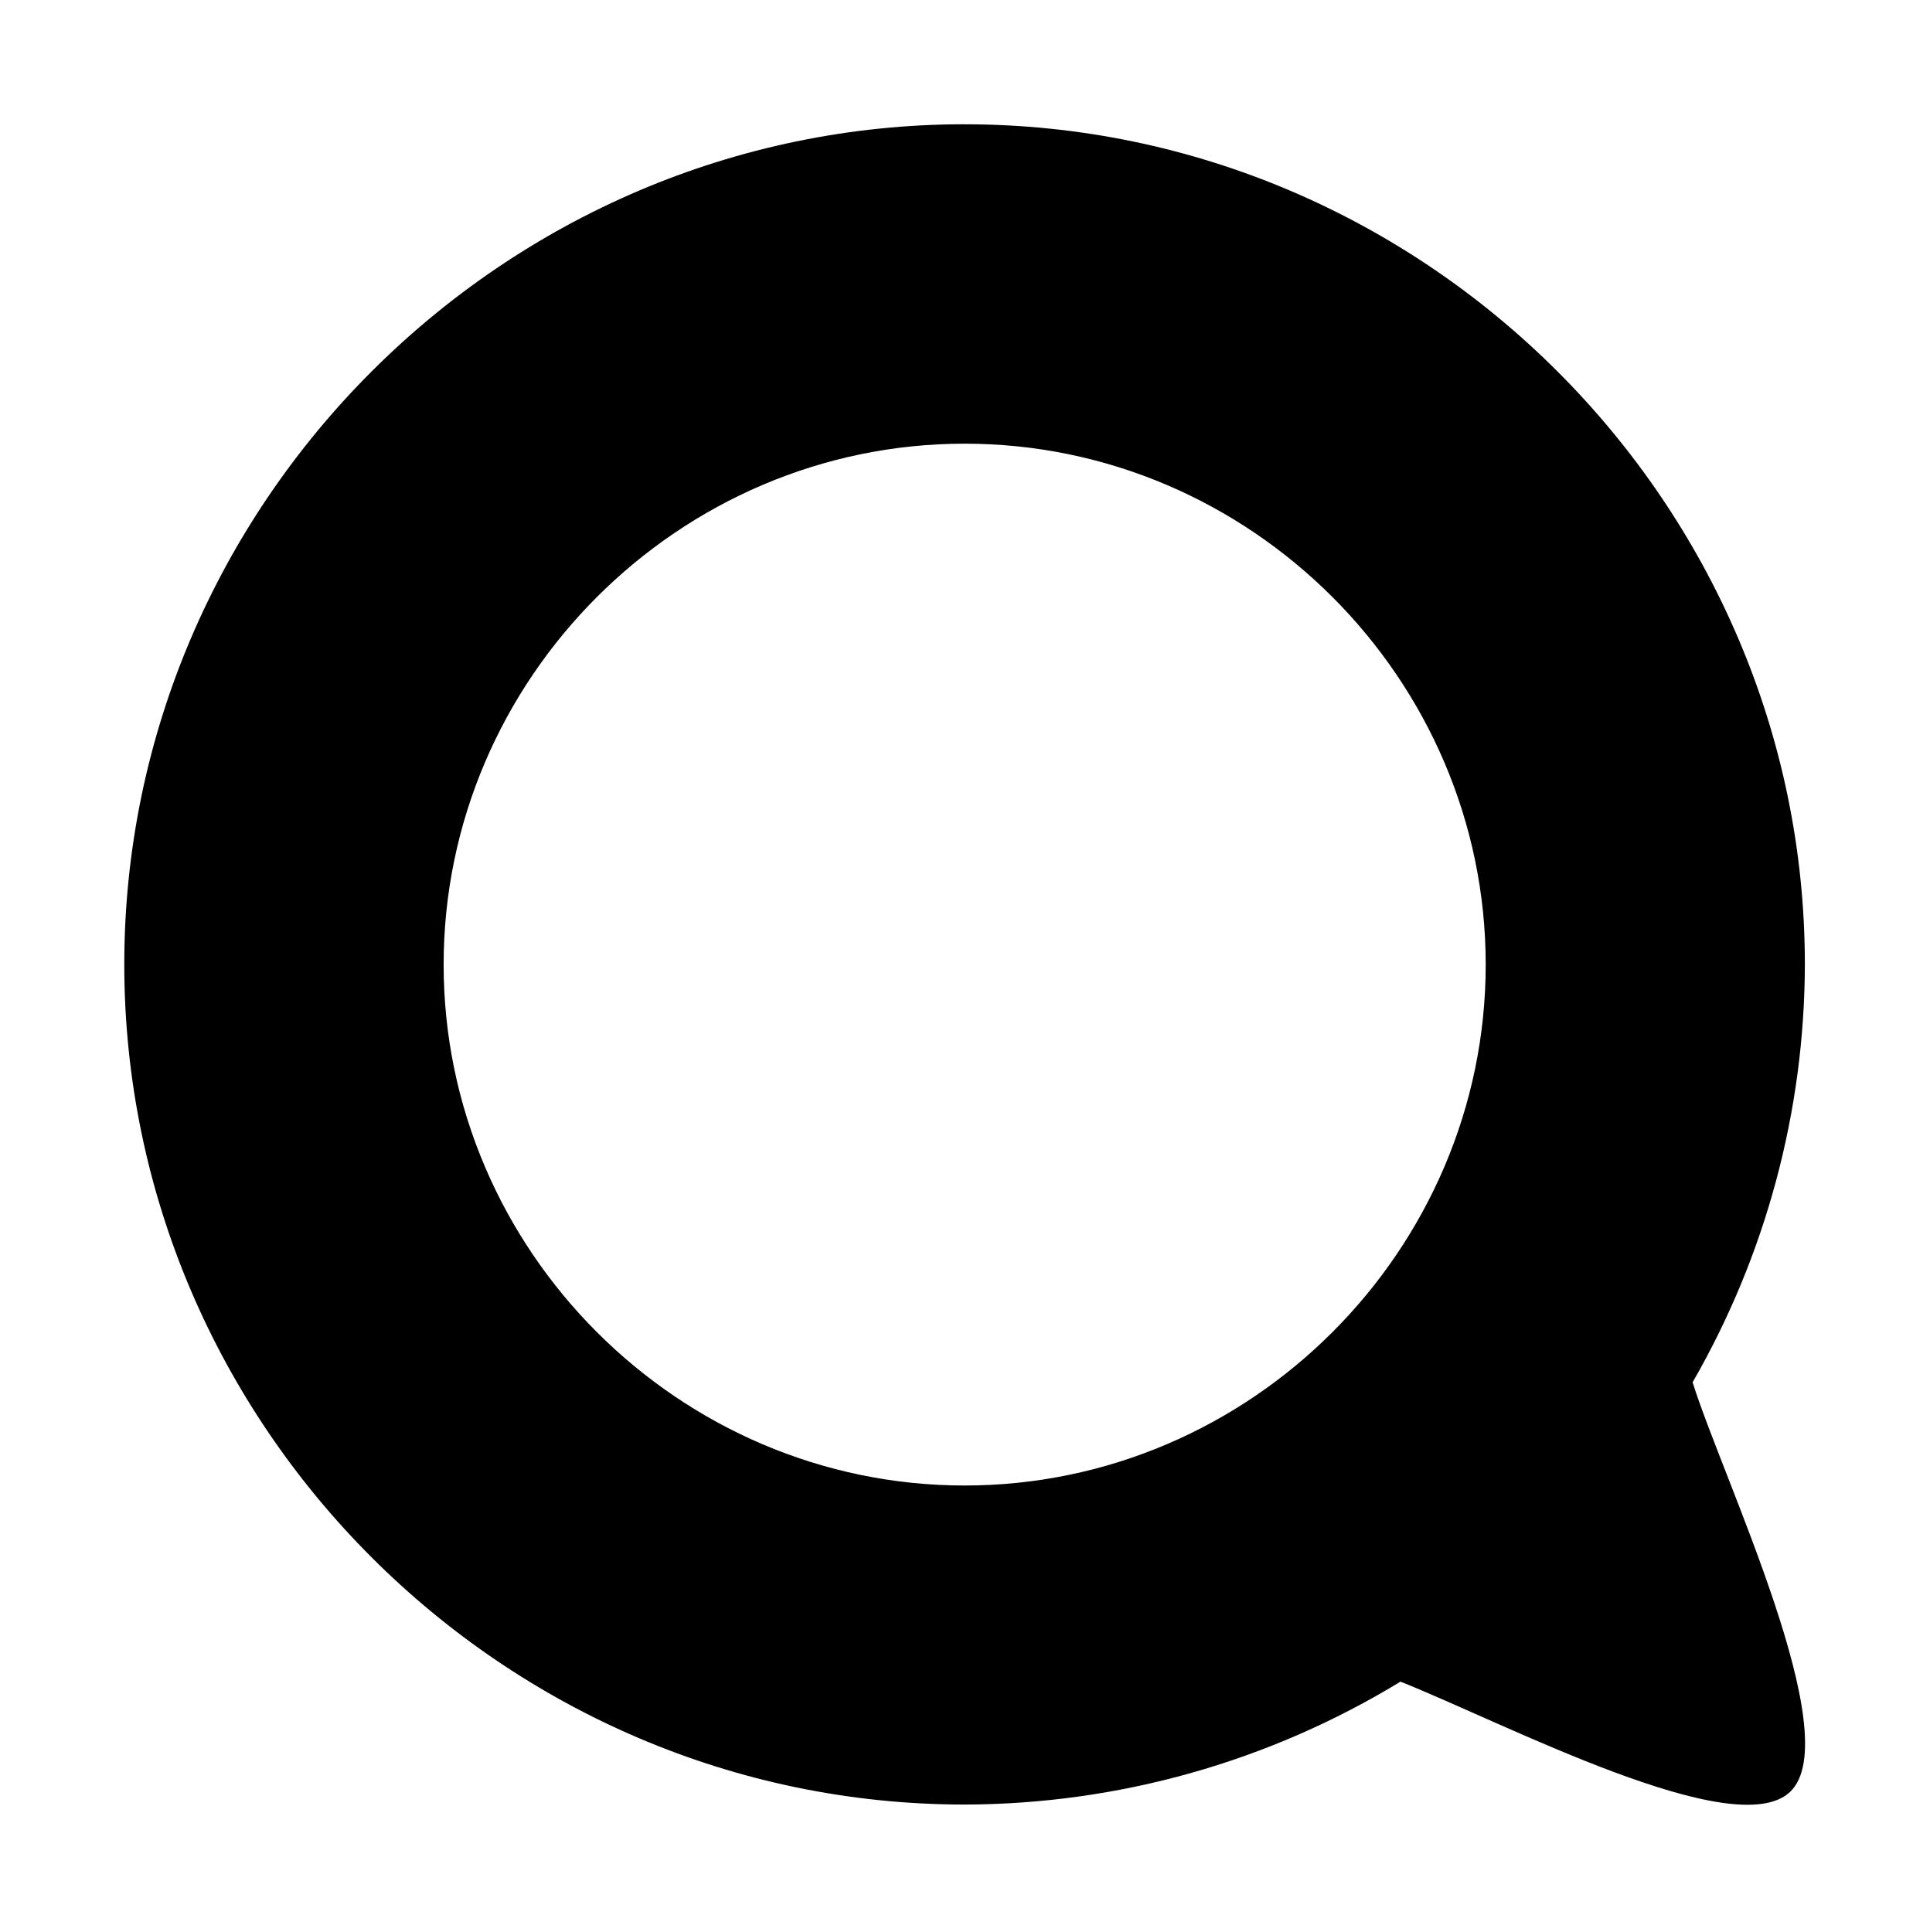
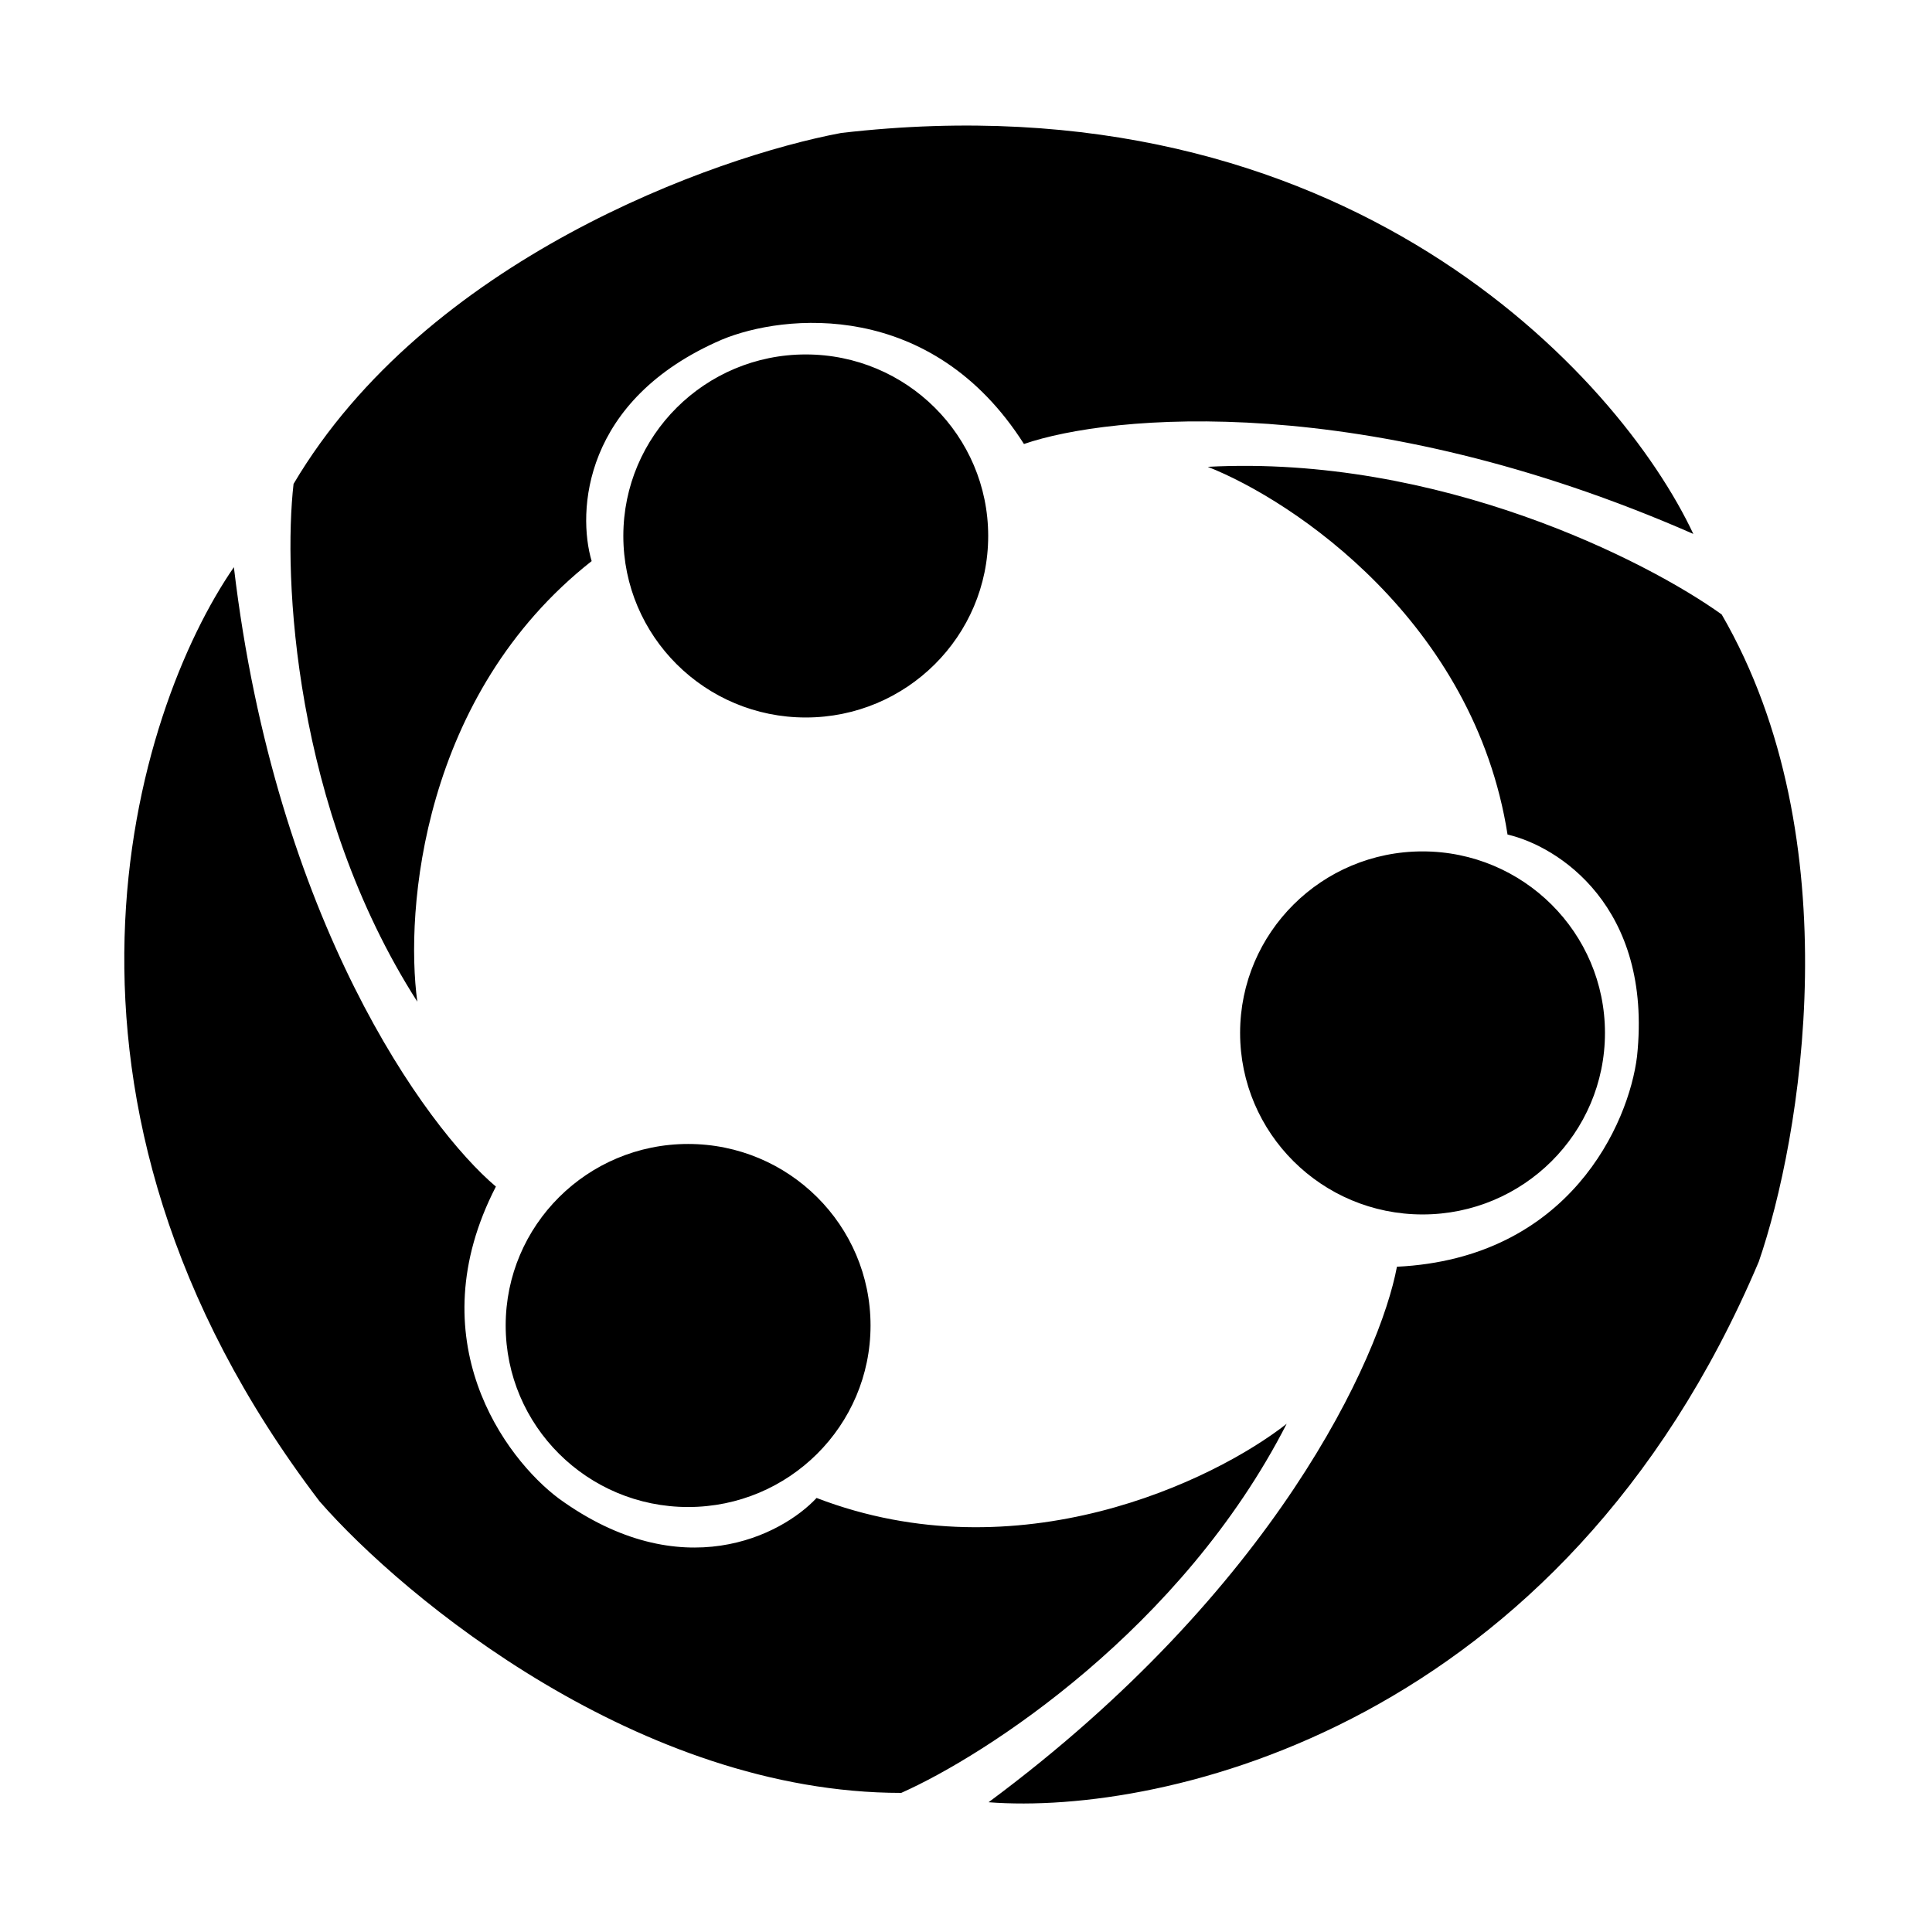
- <svg xmlns="http://www.w3.org/2000/svg" width="100%" height="100%" viewBox="0 0 652 653" version="1.1" xml:space="preserve" style="fill-rule:evenodd;clip-rule:evenodd;stroke-linejoin:round;stroke-miterlimit:2;" id="svg3959">
-   <defs id="defs3963" />
-   <g transform="matrix(0.8711657,0,0,0.8711659,-120.0368,-120.0369)" id="g3957">
-     <path id="path25" d="M 511.959,186 C 333.142,186.003 186,333.141 186,511.951 c 0,0.003 0,0.006 0,0.009 0,178.81 147.142,325.949 325.959,325.951 59.66,-0.121 118.158,-16.618 169.09,-47.686 40.062,15.919 129.798,63.147 151.155,42.747 C 854.522,811.66 806.003,711.354 794.371,674.081 822.79,624.772 837.804,568.869 837.915,511.958 837.912,333.151 690.773,186.016 511.96,186.011 Z m 0.037,123.923 c 110.879,0 202.118,91.237 202.118,202.112 -0.007,110.87 -91.244,202.097 -202.118,202.097 -110.873,0 -202.11,-91.227 -202.117,-202.097 v 0 c 0,-110.875 91.239,-202.112 202.117,-202.112 z" />
-   </g>
+ <svg xmlns="http://www.w3.org/2000/svg" width="652" height="653" viewBox="0 0 652 653" fill="none">
+   <path d="M408.147 157.781C486.094 153.699 556.405 189.422 581.817 207.681C625.919 283.777 608.597 385.164 594.353 426.444C527.802 583.627 393.105 613.68 334.075 609.144C431.052 537.243 466.379 458.539 472.077 428.146C530.422 425.31 550.479 379.607 553.214 357.039C558.57 306.232 526.32 285.932 509.454 282.076C498.172 210.176 437.206 169.236 408.147 157.781ZM79.036 191.706C93.167 311.237 143.992 381.096 167.581 401.056C140.915 452.77 170.658 492.916 188.891 506.525C230.371 536.578 264.216 518.886 275.953 506.298C344.099 532.495 410.195 500.515 434.81 481.235C399.369 550.527 333.16 593.282 304.557 605.983C216.354 605.983 136.699 540.321 107.981 507.433C4.395 371.457 45.533 240.245 79.036 191.706ZM232.537 386.653C266.586 386.653 294.188 414.122 294.188 448.007C294.187 481.891 266.586 509.36 232.537 509.36C198.488 509.36 170.887 481.891 170.887 448.007C170.887 414.122 198.488 386.653 232.537 386.653ZM480.726 287.765C514.774 287.765 542.376 315.234 542.376 349.118C542.376 383.003 514.774 410.472 480.726 410.472C446.677 410.472 419.075 383.003 419.075 349.118C419.075 315.234 446.677 287.765 480.726 287.765ZM284.268 44.94C454.519 25.206 547.166 127.047 572.236 180.462C461.584 131.924 375.319 139.975 346.032 150.068C314.808 100.963 264.896 106.067 243.928 114.799C196.864 135.099 195.04 173.09 199.94 189.647C142.62 234.784 136.808 307.705 141.024 338.552C99.088 273.002 95.669 194.524 99.202 163.563C143.987 87.808 241.306 52.992 284.268 44.94ZM272.296 119.799C306.345 119.799 333.946 147.268 333.946 181.152C333.946 215.037 306.344 242.506 272.296 242.506C238.247 242.506 210.646 215.037 210.646 181.152C210.646 147.268 238.247 119.799 272.296 119.799Z" fill="black" />
</svg>
